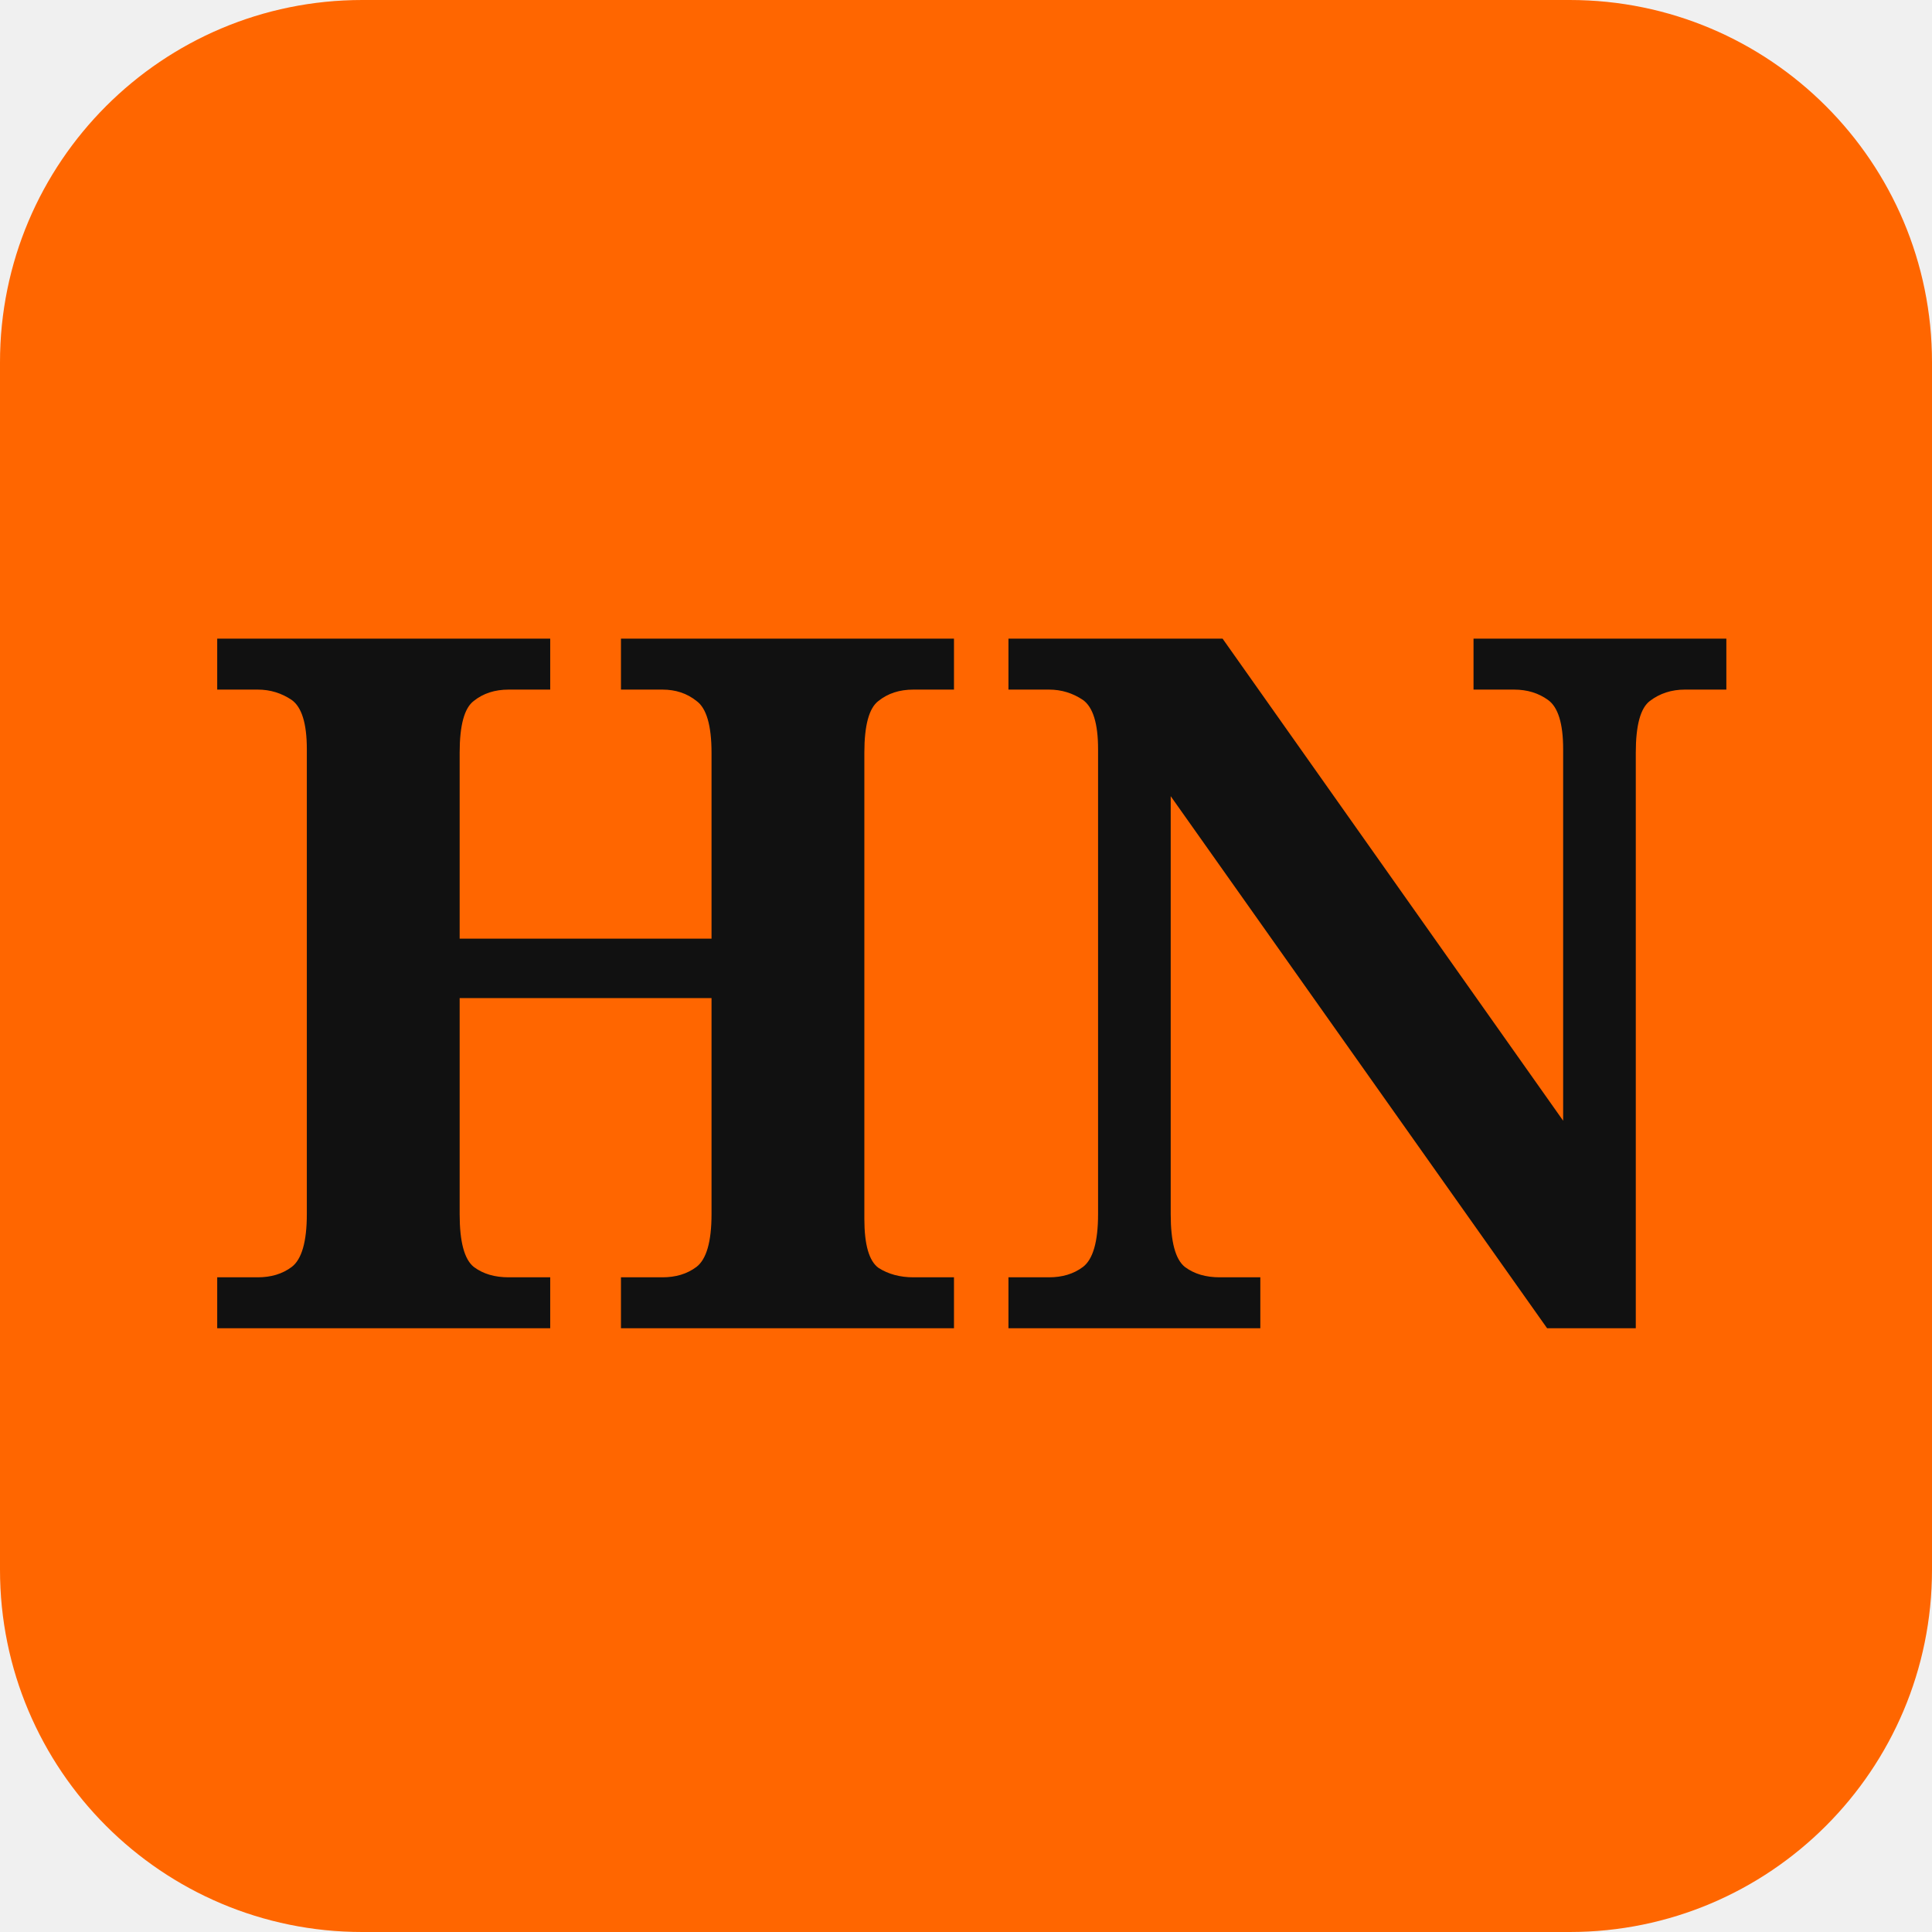
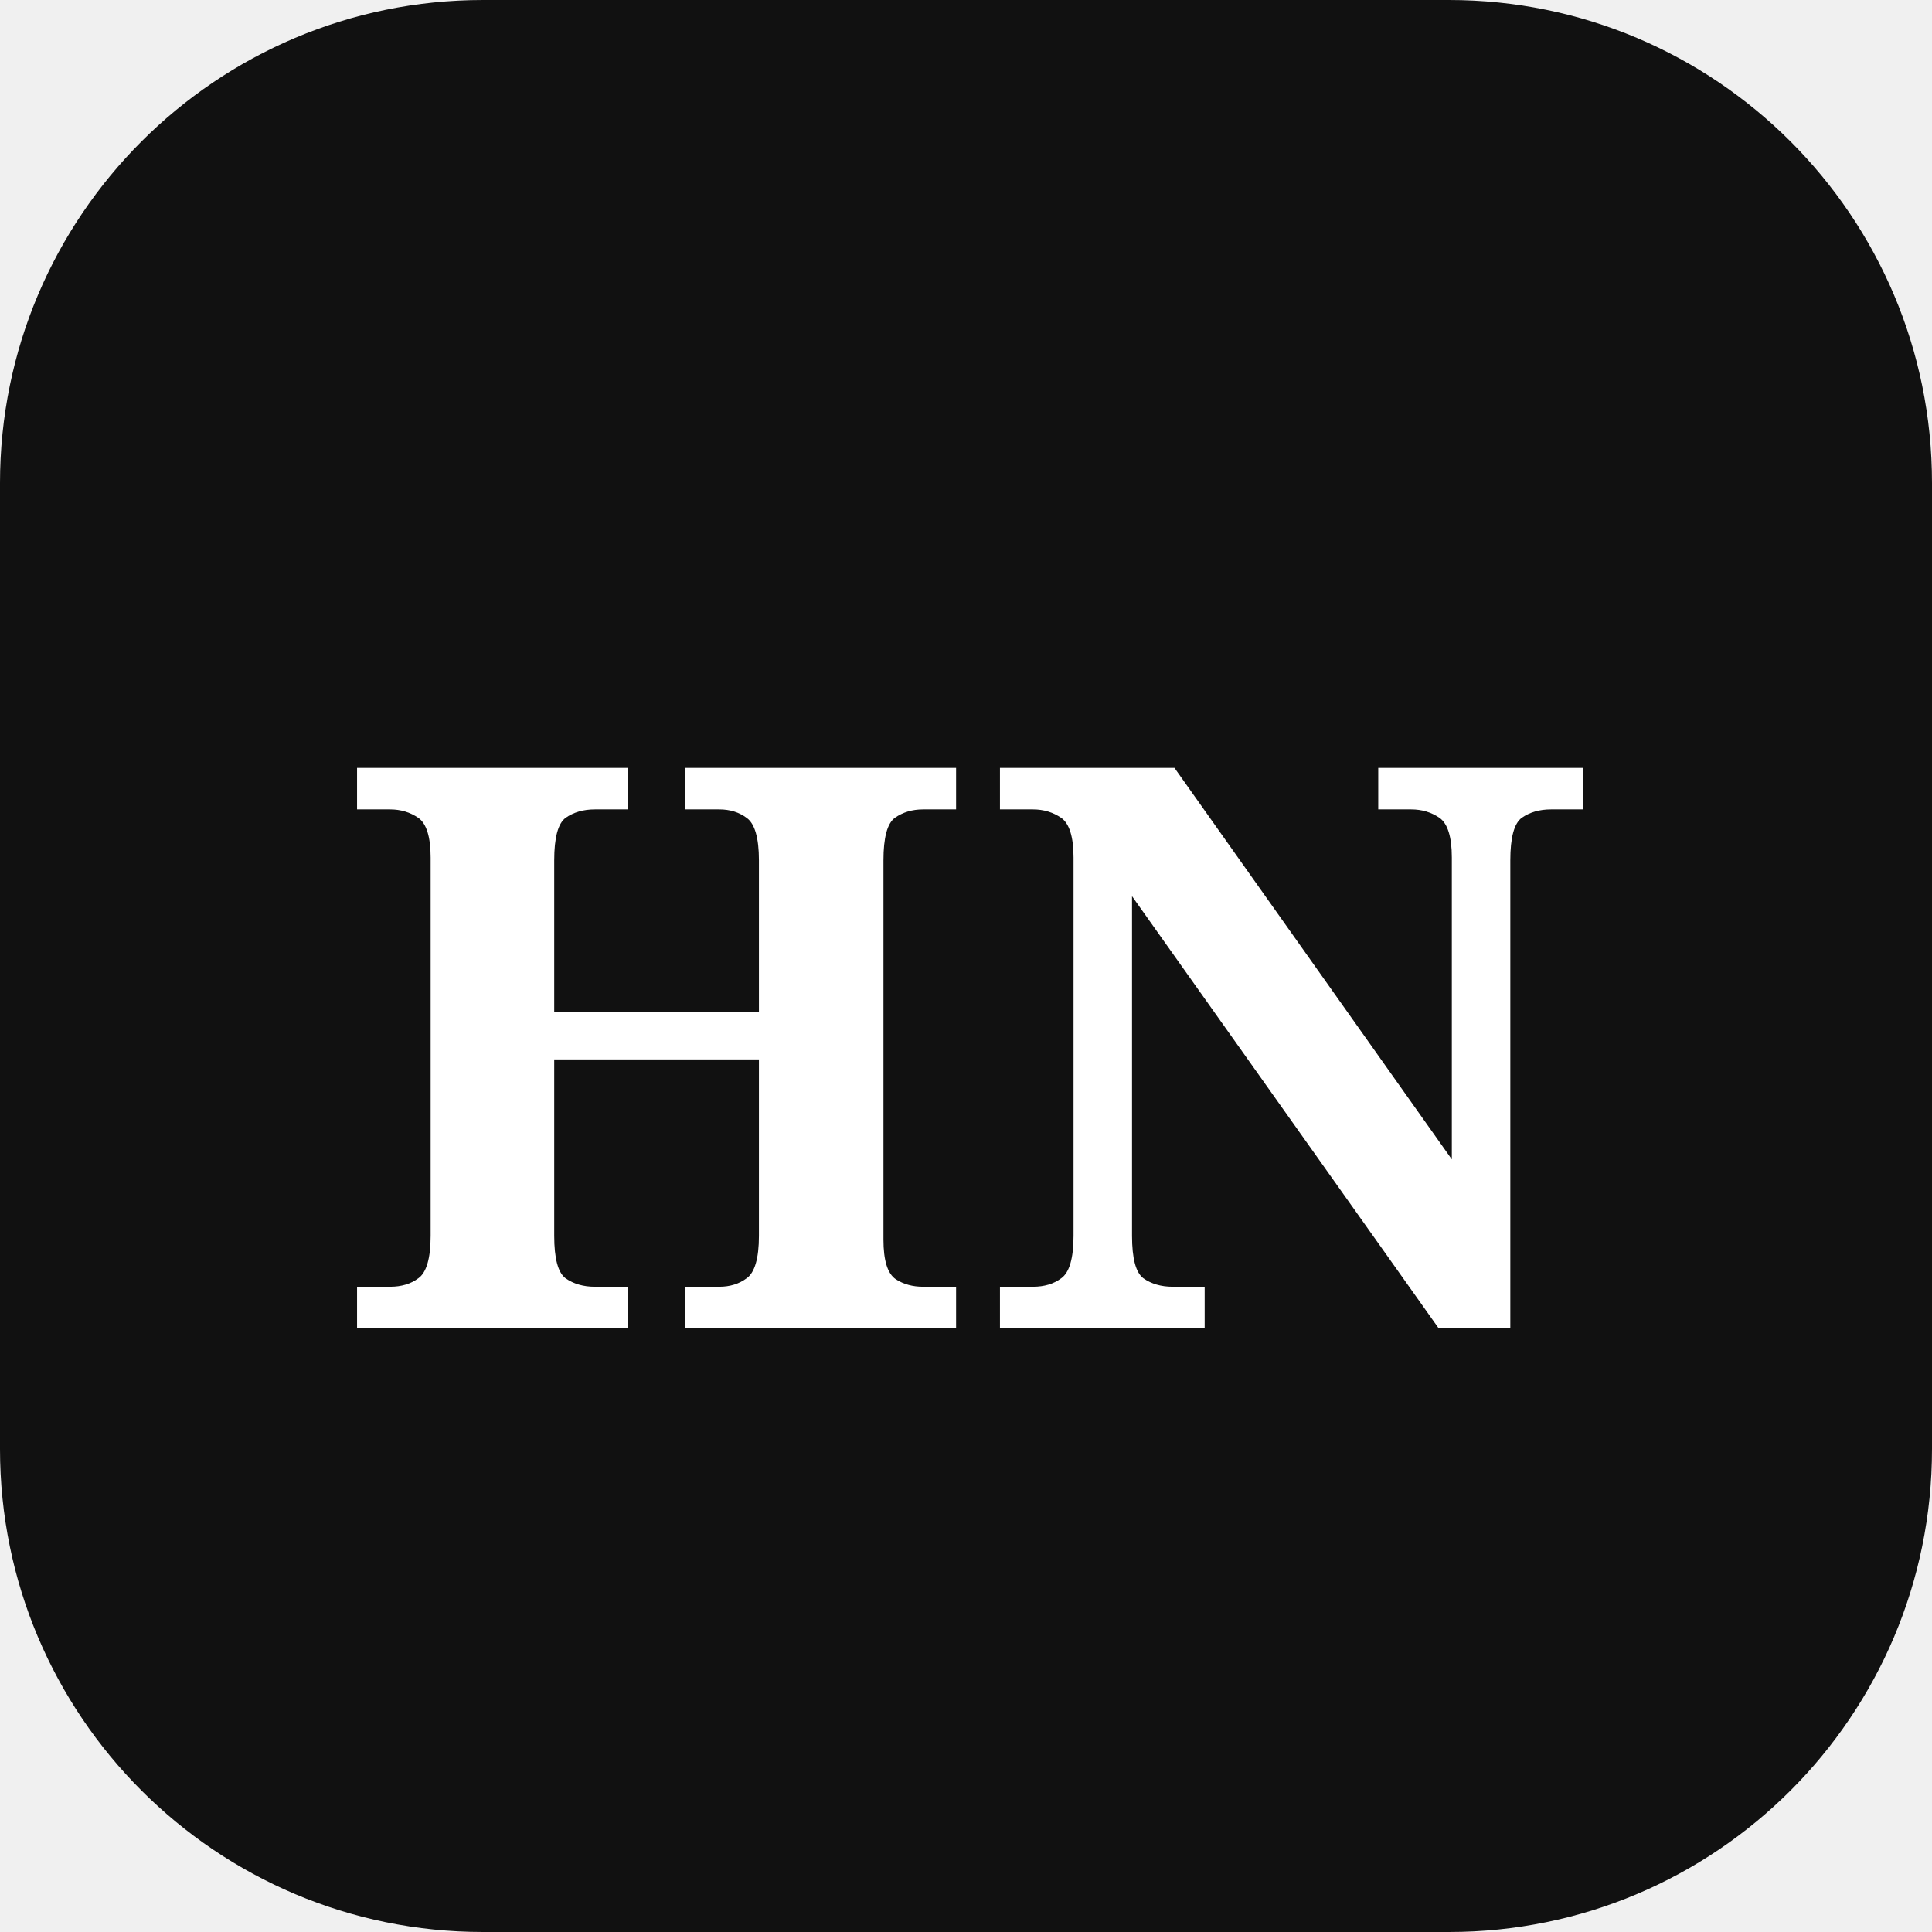
<svg xmlns="http://www.w3.org/2000/svg" viewBox="0 0 32 32">
-   <rect width="32" height="32" rx="6" fill="#ff6600" />
-   <text x="16" y="22" text-anchor="middle" font-family="Georgia, serif" font-size="16" font-weight="700" fill="#111">HN</text>
+   <rect width="32" height="32" rx="8" fill="#111" />
+   <text x="16" y="22" text-anchor="middle" font-family="Georgia, serif" font-size="13" font-weight="700" fill="#fff">HN</text>
</svg>
